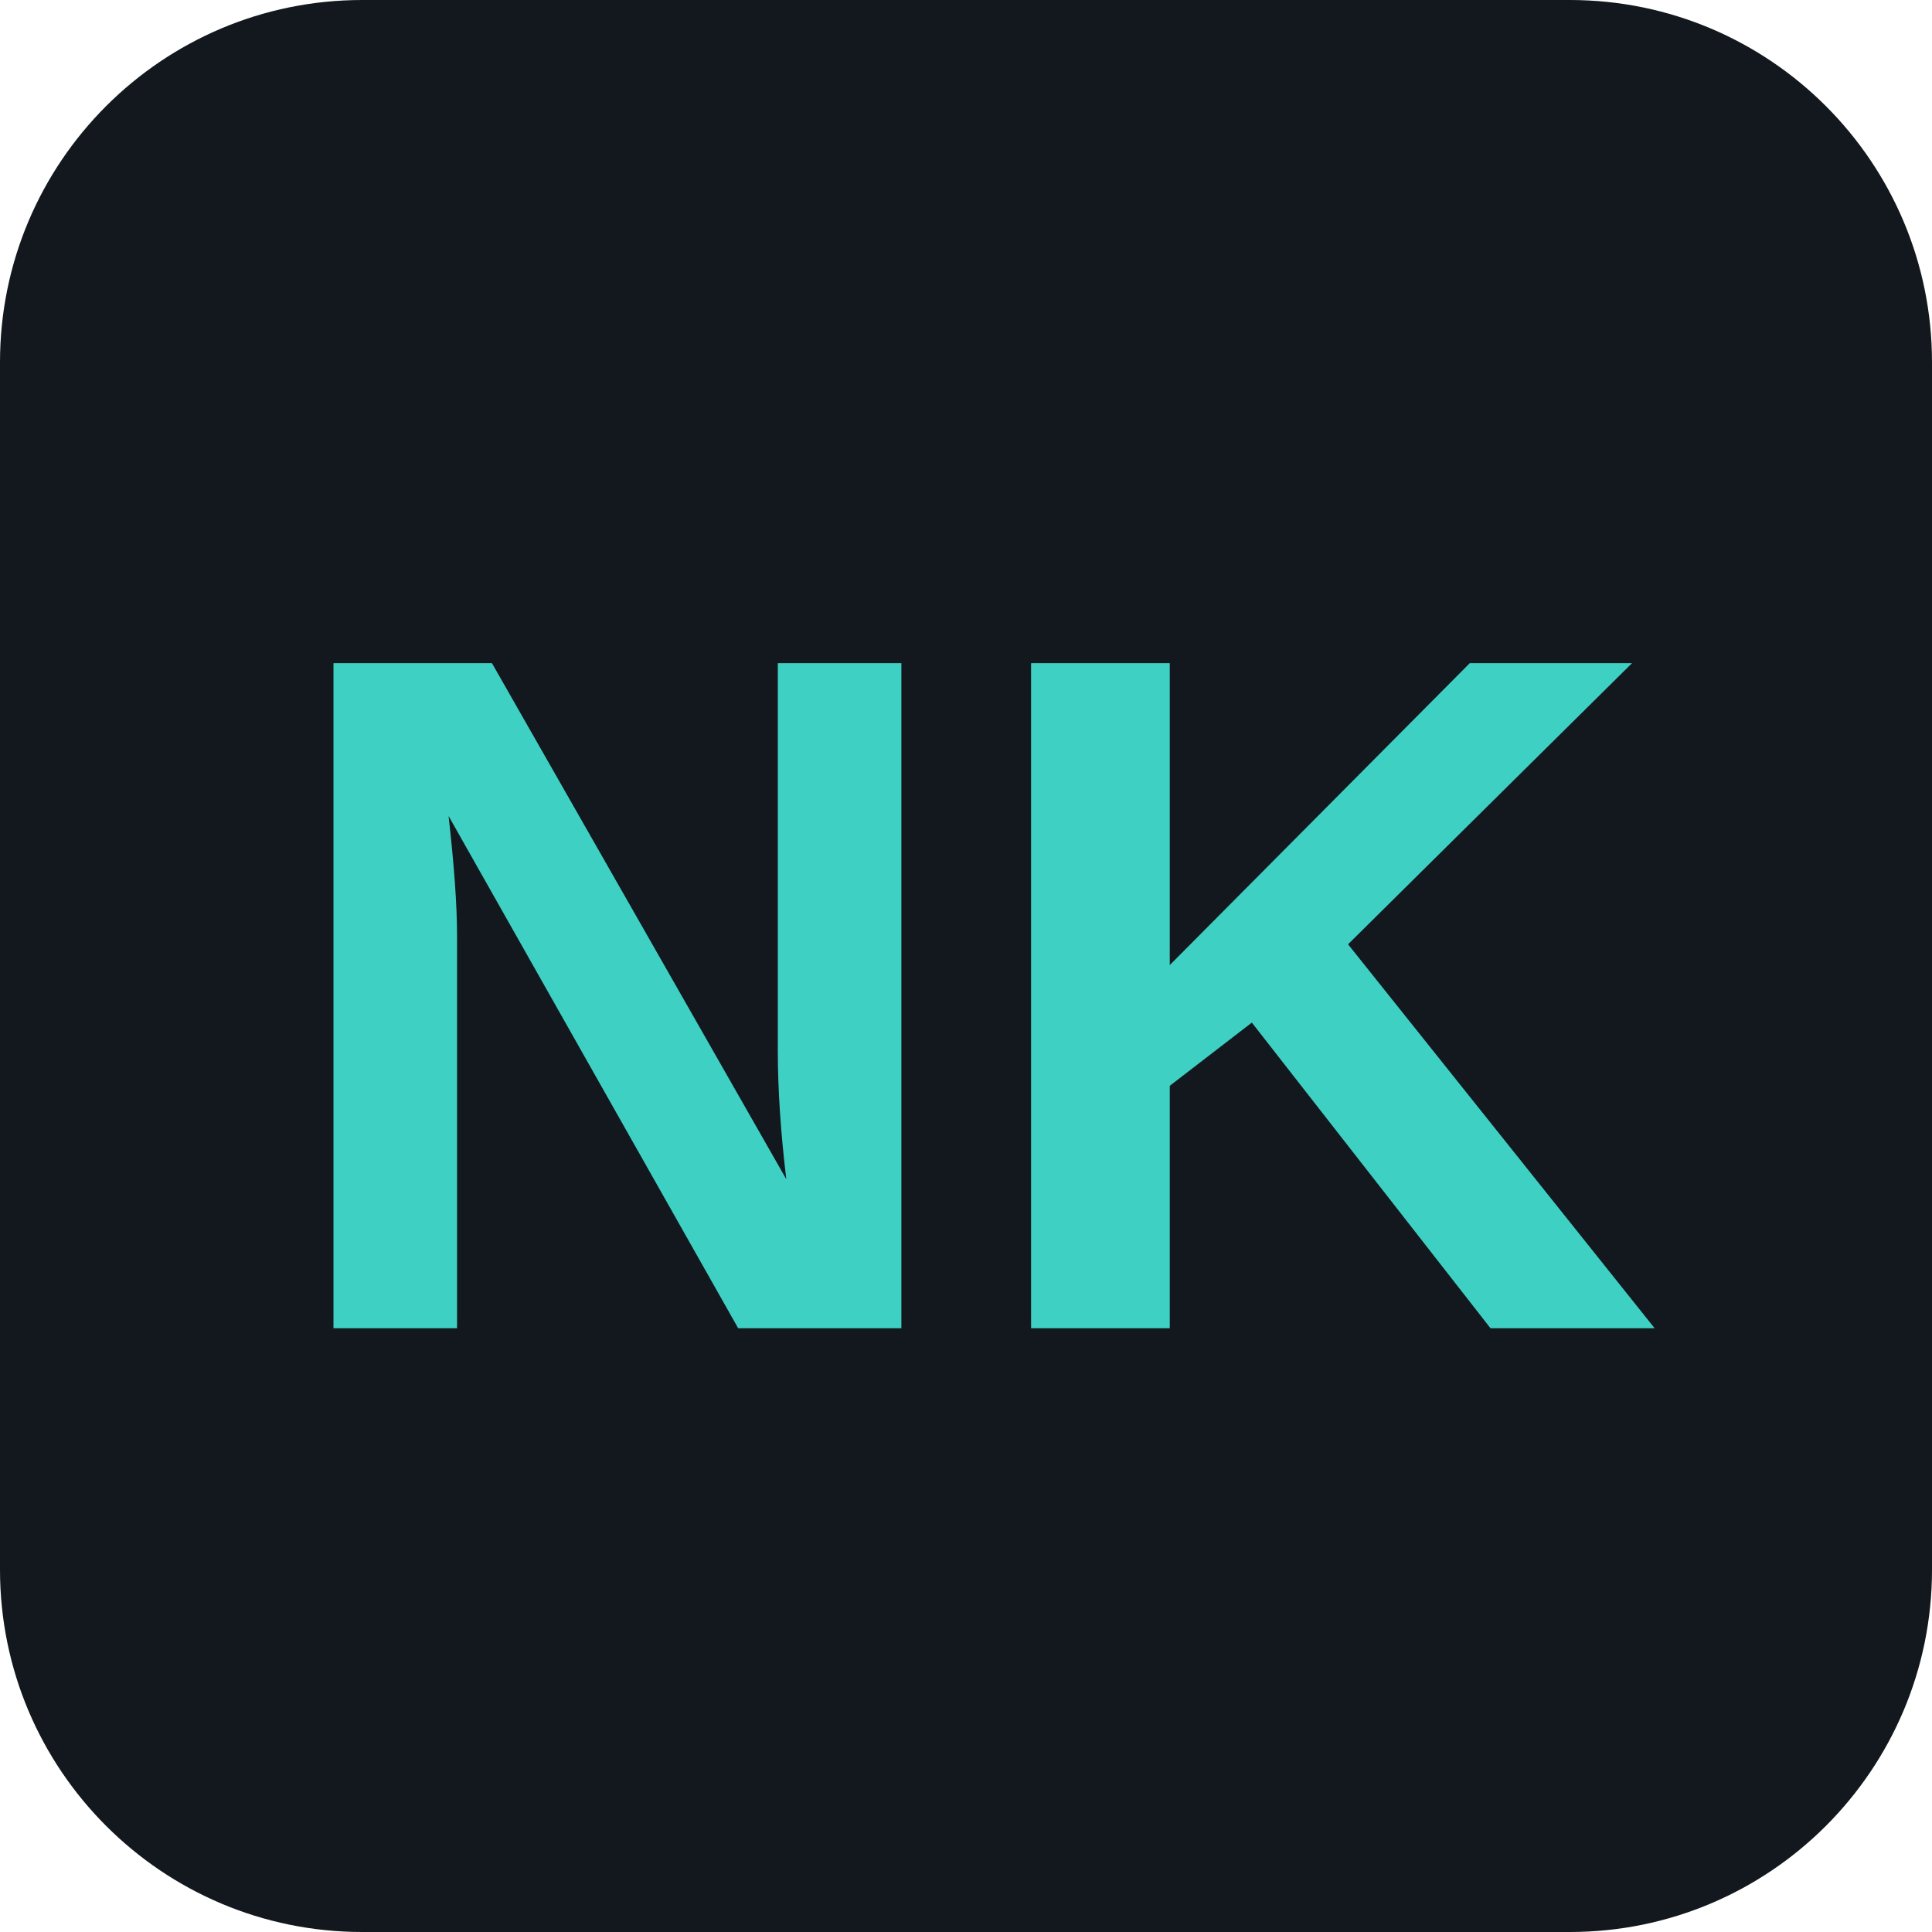
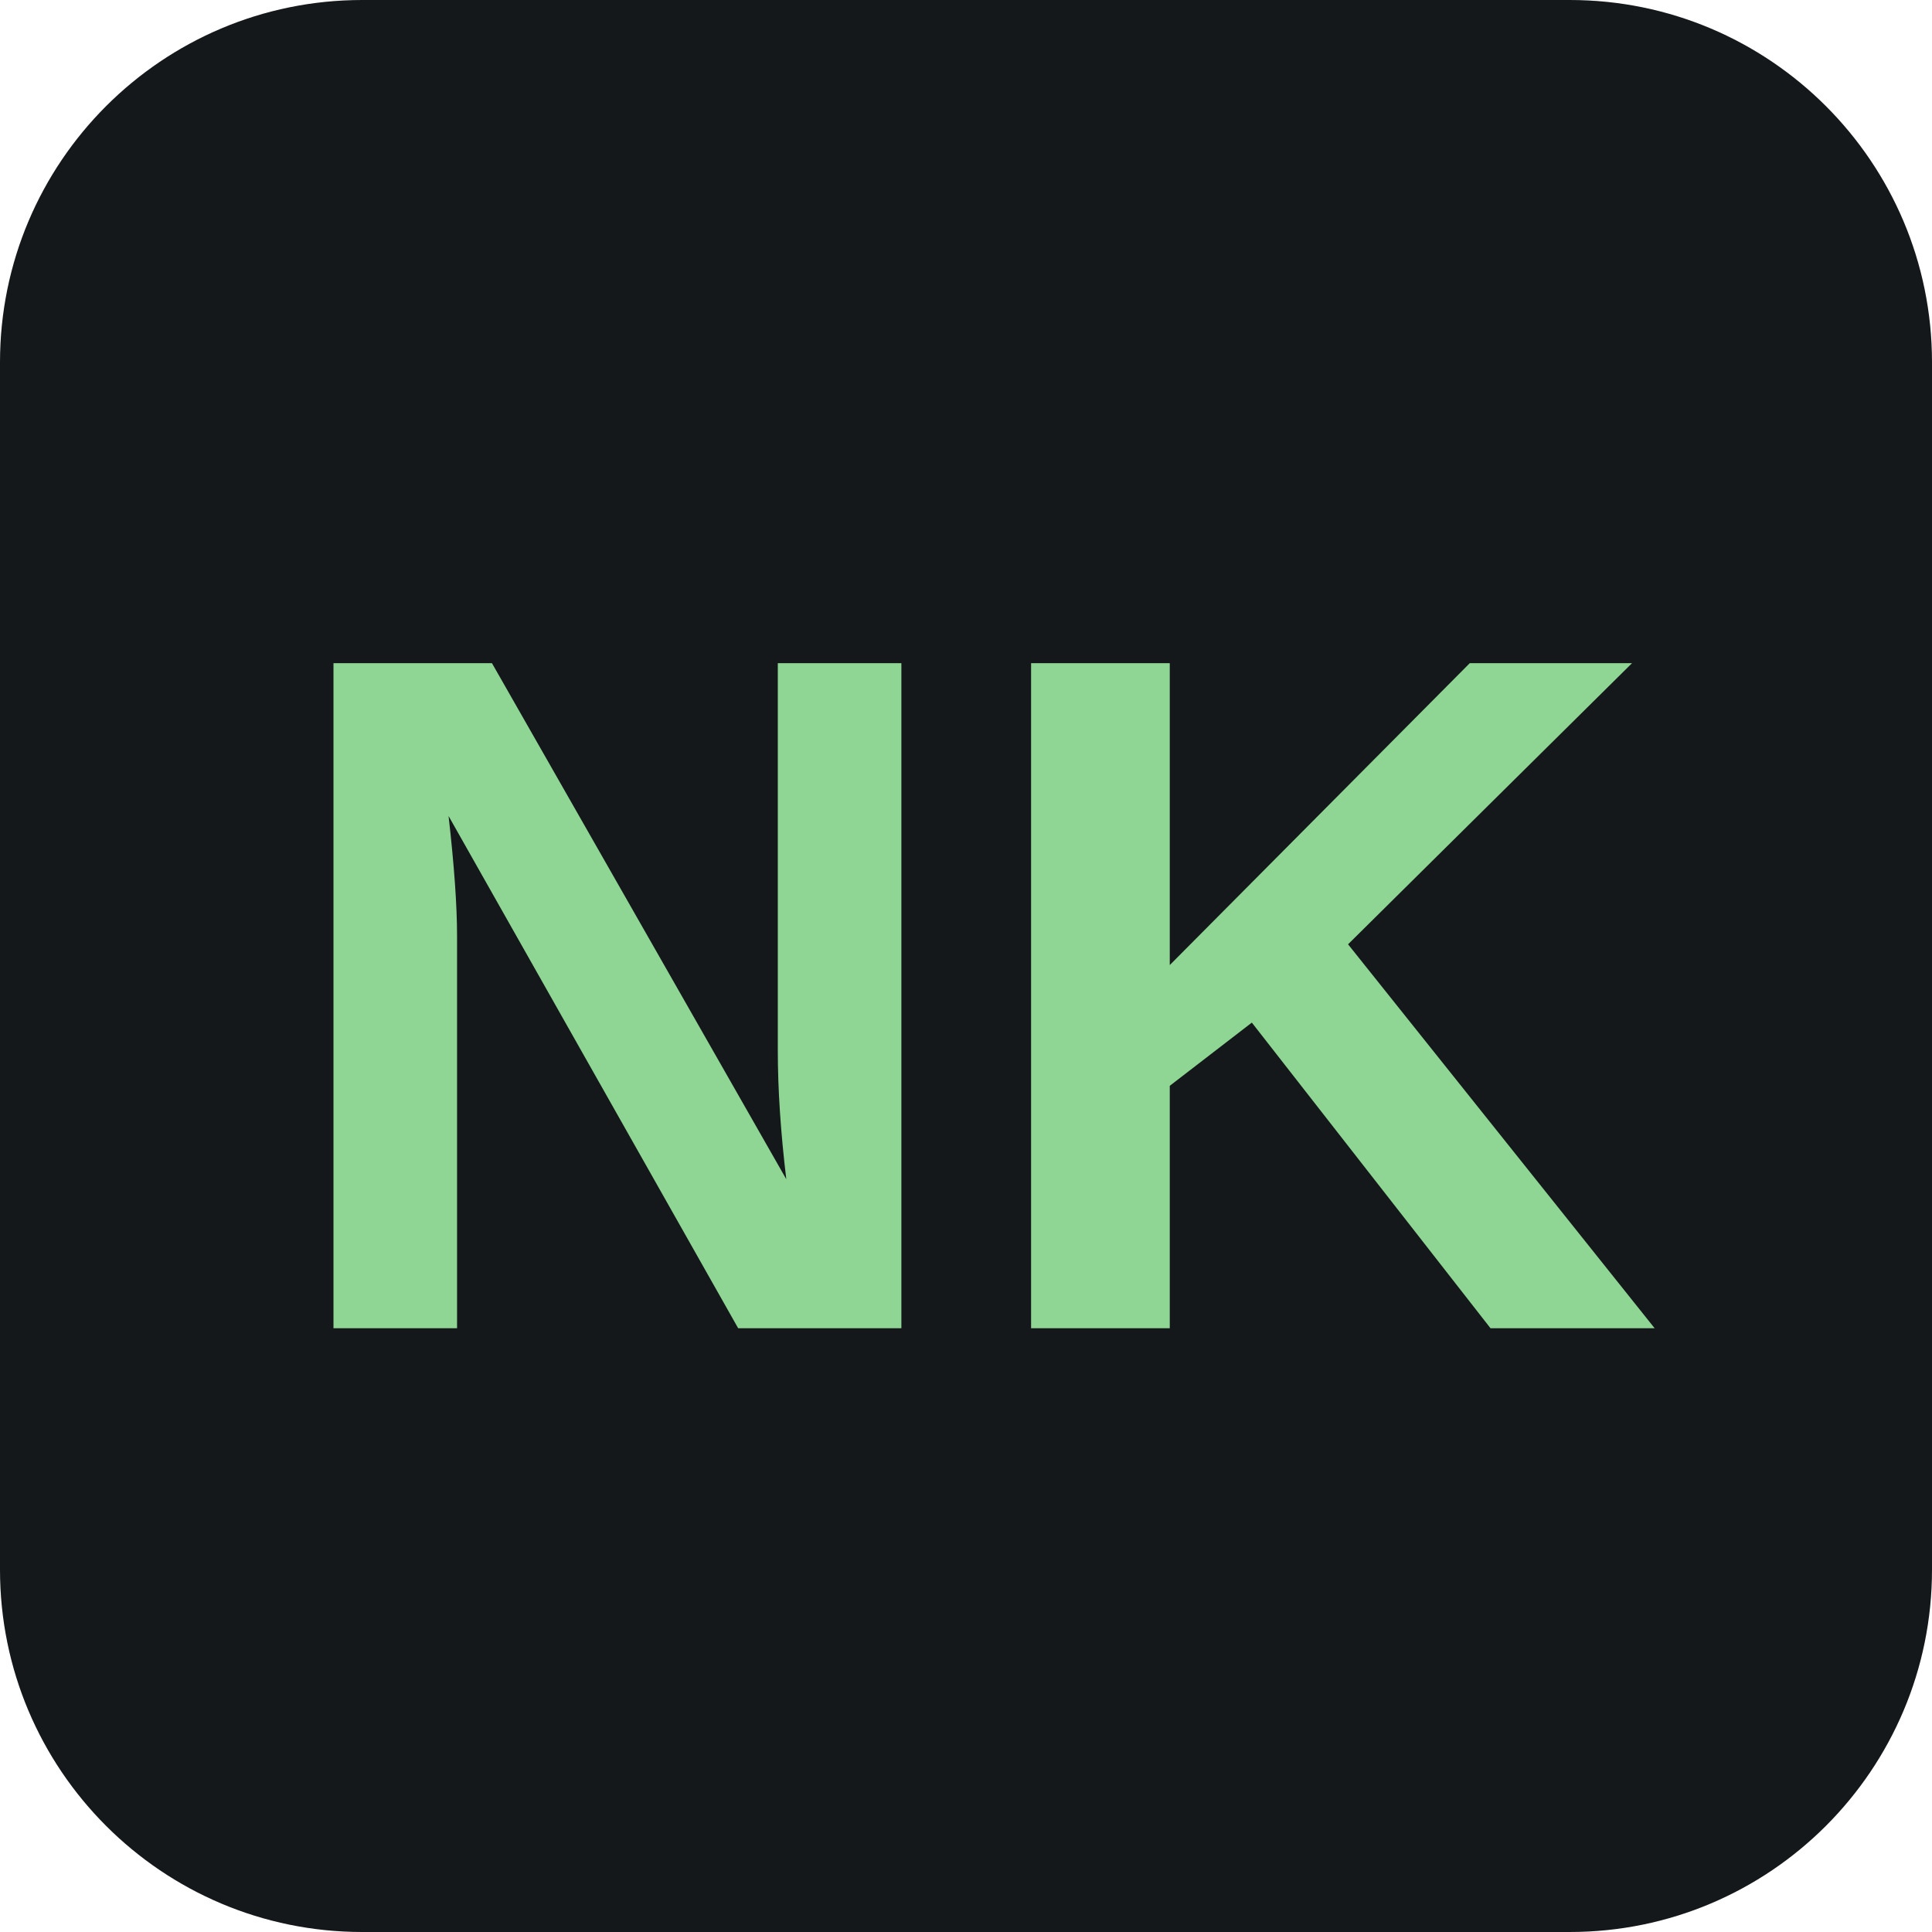
<svg xmlns="http://www.w3.org/2000/svg" viewBox="0 0 32 32">
-   <rect width="32" height="32" rx="6" fill="#12181D" />
-   <text x="16" y="22" text-anchor="middle" font-family="'Space Grotesk', 'Arial', sans-serif" font-weight="700" font-size="16" fill="#3FD0C4">NK</text>
+   <rect width="32" height="32" rx="6" fill="#14181A" />
+   <text x="16" y="22" text-anchor="middle" font-family="'Space Grotesk', 'Arial', sans-serif" font-weight="700" font-size="16" fill="#8FD694">NK</text>
</svg>
